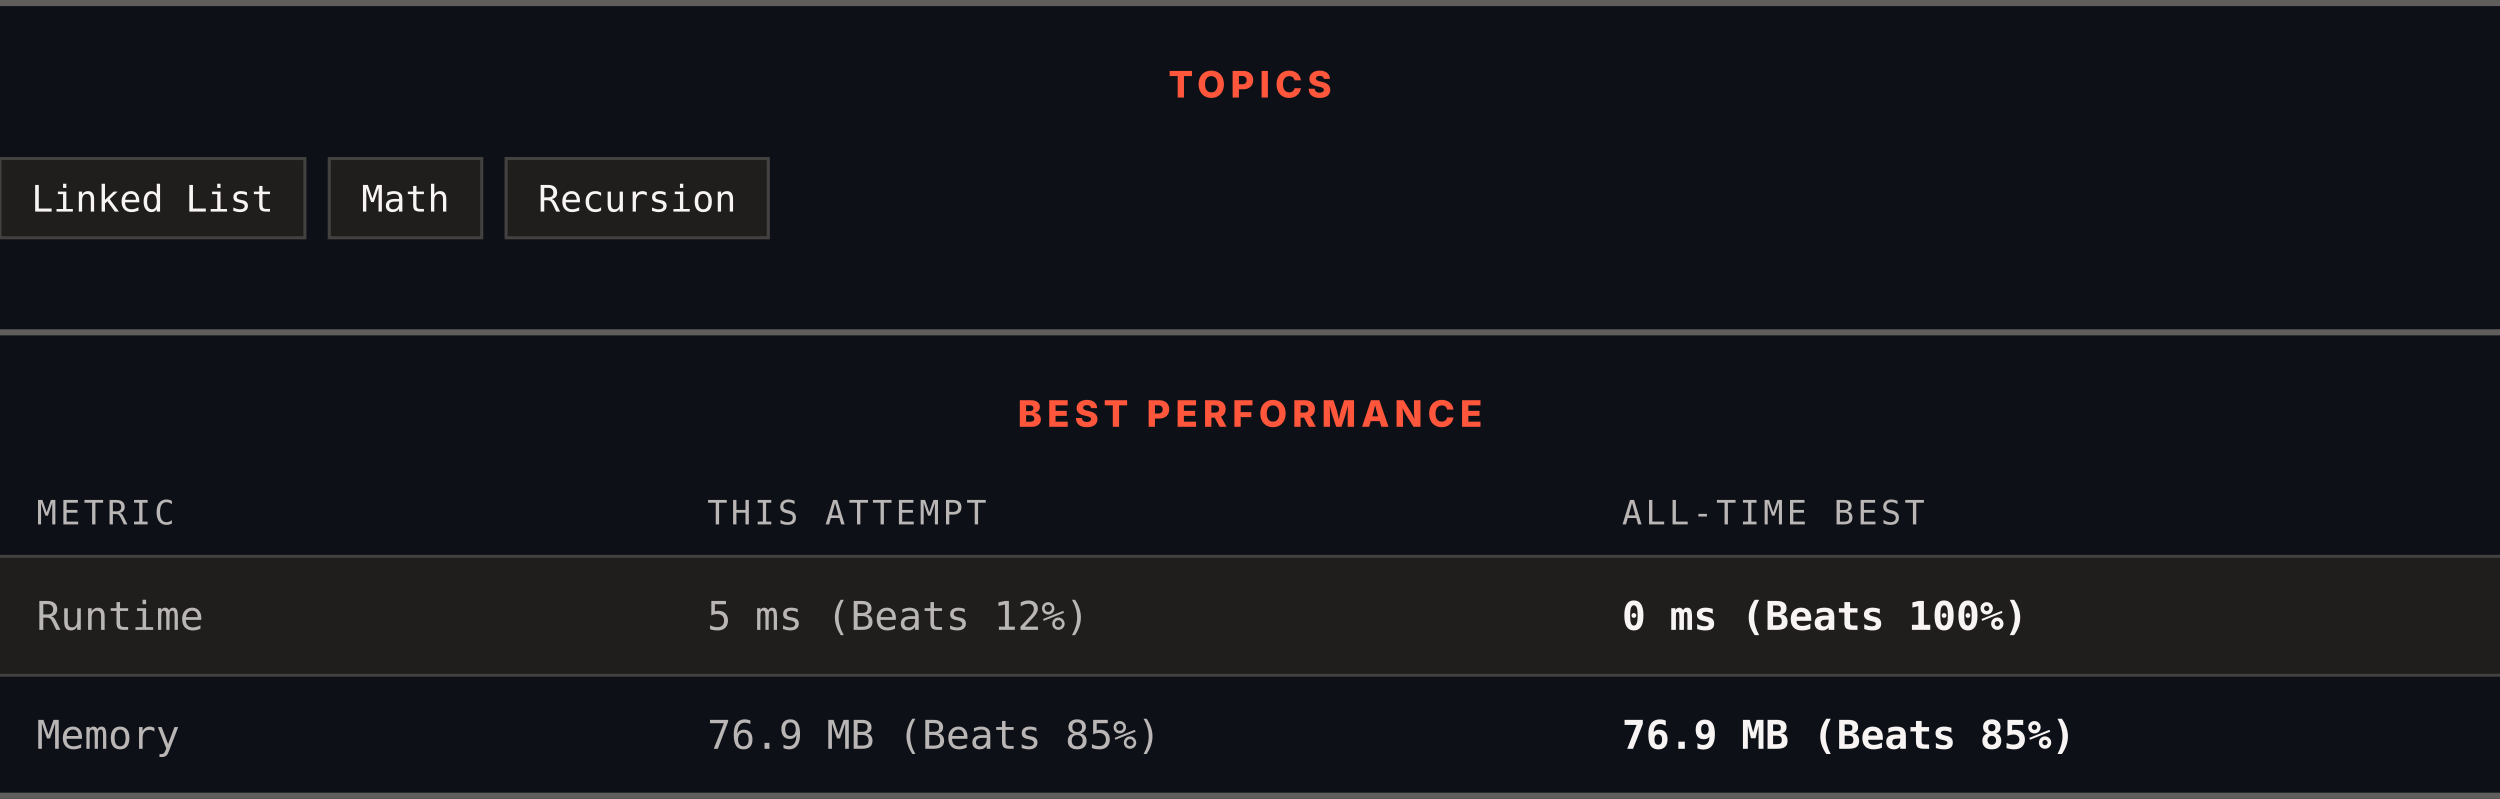
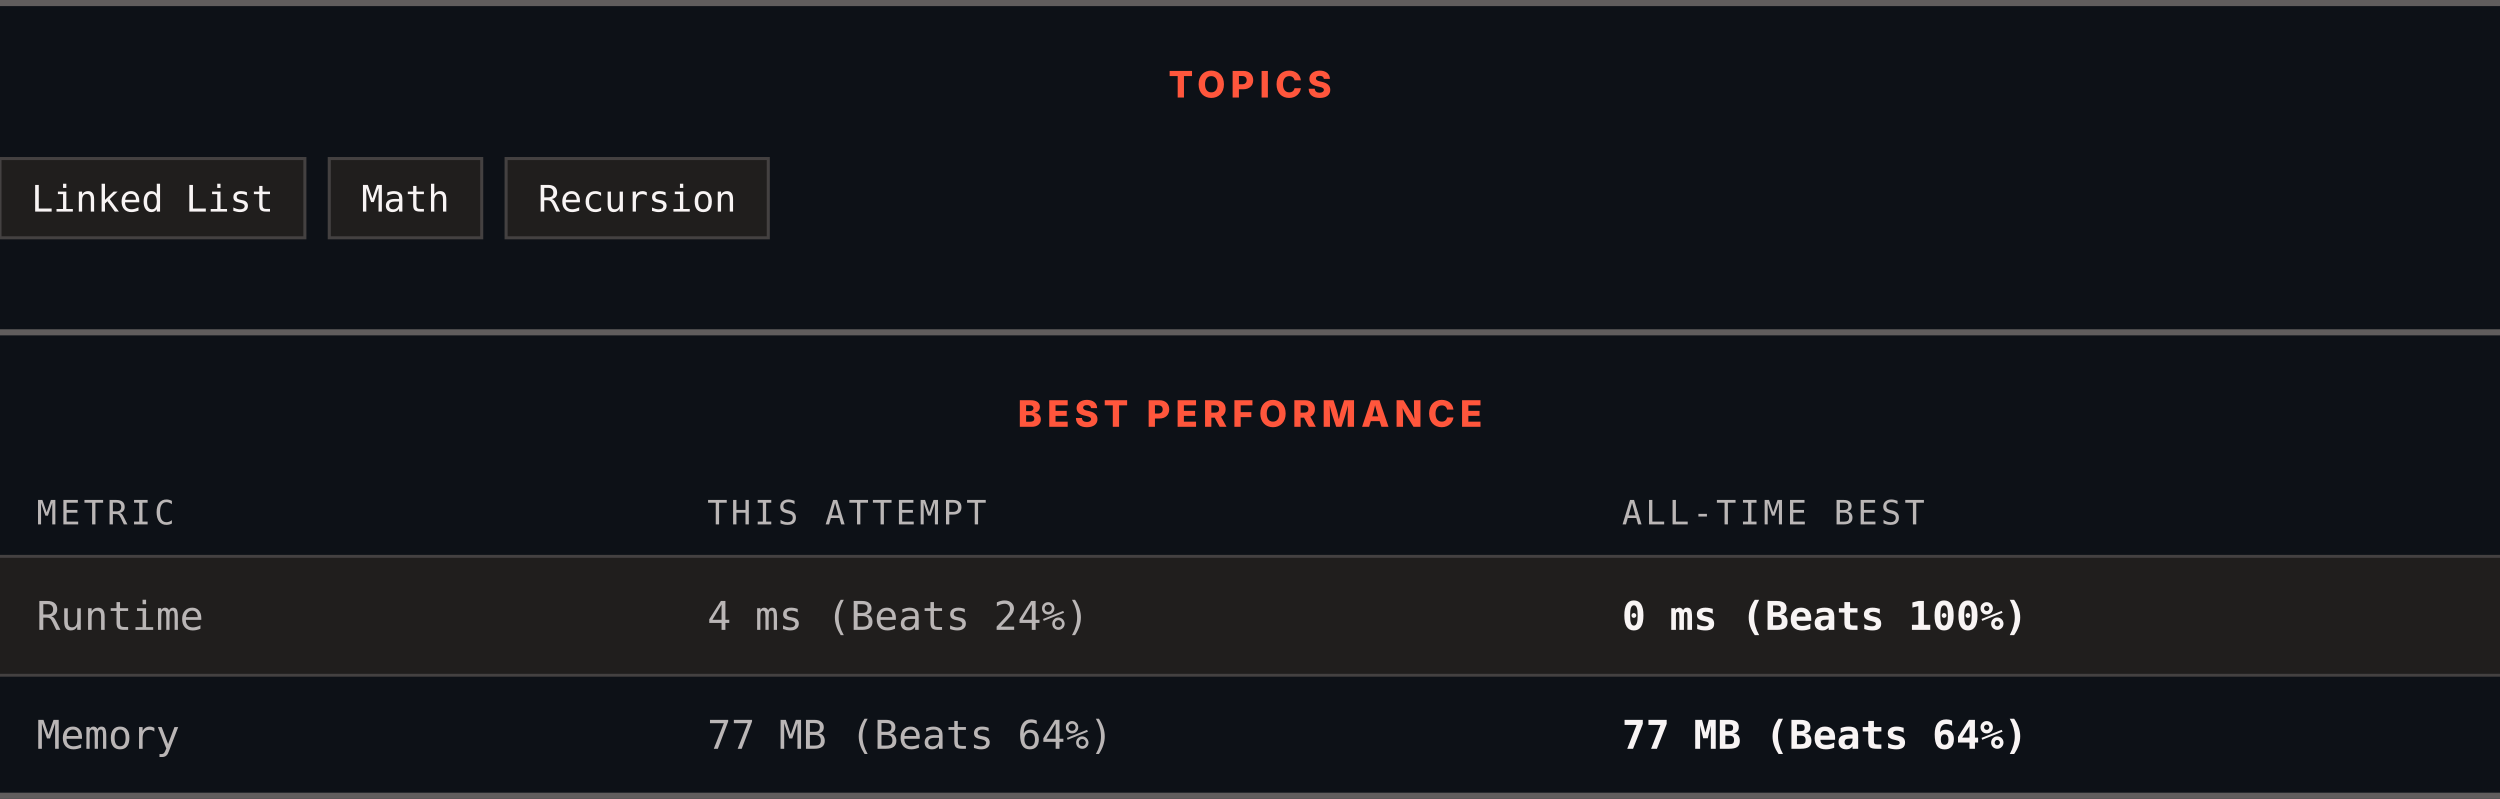
<svg xmlns="http://www.w3.org/2000/svg" width="820" height="262" viewBox="0 0 820 262" role="img" aria-label="Topics and best performance">
  <rect width="820" height="262" fill="#0d1117" />
  <rect x="0" y="0" width="820" height="2" fill="#605d5d" />
  <text x="410" y="32" text-anchor="middle" font-family="Archivo, system-ui, -apple-system, Segoe UI, sans-serif" font-size="12" font-weight="800" letter-spacing="1.68" fill="#ff563c">TOPICS</text>
  <rect x="0" y="52" width="100" height="26" fill="#201e1d" stroke="#444141" />
  <text x="50" y="69.4" text-anchor="middle" font-family="ui-monospace, SFMono-Regular, Menlo, Consolas, monospace" font-size="12" fill="#f8f4f4">Linked List</text>
  <rect x="108" y="52" width="50" height="26" fill="#201e1d" stroke="#444141" />
  <text x="133" y="69.4" text-anchor="middle" font-family="ui-monospace, SFMono-Regular, Menlo, Consolas, monospace" font-size="12" fill="#f8f4f4">Math</text>
  <rect x="166" y="52" width="86" height="26" fill="#201e1d" stroke="#444141" />
  <text x="209" y="69.4" text-anchor="middle" font-family="ui-monospace, SFMono-Regular, Menlo, Consolas, monospace" font-size="12" fill="#f8f4f4">Recursion</text>
  <rect x="0" y="108" width="820" height="2" fill="#605d5d" />
  <text x="410" y="140" text-anchor="middle" font-family="Archivo, system-ui, -apple-system, Segoe UI, sans-serif" font-size="12" font-weight="800" letter-spacing="1.68" fill="#ff563c">BEST PERFORMANCE</text>
  <text x="12" y="172" font-family="ui-monospace, SFMono-Regular, Menlo, Consolas, monospace" font-size="11" letter-spacing="1.1" fill="#bab6b6">METRIC</text>
  <text x="232" y="172" font-family="ui-monospace, SFMono-Regular, Menlo, Consolas, monospace" font-size="11" letter-spacing="1.1" fill="#bab6b6">THIS ATTEMPT</text>
  <text x="532" y="172" font-family="ui-monospace, SFMono-Regular, Menlo, Consolas, monospace" font-size="11" letter-spacing="1.1" fill="#bab6b6">ALL-TIME BEST</text>
  <rect x="0" y="182" width="820" height="1" fill="#444141" />
  <rect x="0" y="183" width="820" height="38" fill="#201e1d" />
  <text x="12" y="206.6" font-family="ui-monospace, SFMono-Regular, Menlo, Consolas, monospace" font-size="13" fill="#bab6b6">Runtime</text>
-   <text x="232" y="206.6" font-family="ui-monospace, SFMono-Regular, Menlo, Consolas, monospace" font-size="13" fill="#bab6b6">5 ms (Beats 12%)</text>
+   <text x="232" y="206.6" font-family="ui-monospace, SFMono-Regular, Menlo, Consolas, monospace" font-size="13" fill="#bab6b6">4 ms (Beats 24%)</text>
  <text x="532" y="206.6" font-family="ui-monospace, SFMono-Regular, Menlo, Consolas, monospace" font-size="13" font-weight="700" fill="#f8f4f4">0 ms (Beats 100%)</text>
  <rect x="0" y="221" width="820" height="1" fill="#444141" />
  <rect x="0" y="222" width="820" height="38" fill="#0d1117" />
  <text x="12" y="245.6" font-family="ui-monospace, SFMono-Regular, Menlo, Consolas, monospace" font-size="13" fill="#bab6b6">Memory</text>
-   <text x="232" y="245.6" font-family="ui-monospace, SFMono-Regular, Menlo, Consolas, monospace" font-size="13" fill="#bab6b6">76.9 MB (Beats 85%)</text>
-   <text x="532" y="245.6" font-family="ui-monospace, SFMono-Regular, Menlo, Consolas, monospace" font-size="13" font-weight="700" fill="#f8f4f4">76.9 MB (Beats 85%)</text>
+   <text x="232" y="245.6" font-family="ui-monospace, SFMono-Regular, Menlo, Consolas, monospace" font-size="13" fill="#bab6b6">77 MB (Beats 64%)</text>
+   <text x="532" y="245.6" font-family="ui-monospace, SFMono-Regular, Menlo, Consolas, monospace" font-size="13" font-weight="700" fill="#f8f4f4">77 MB (Beats 64%)</text>
  <rect x="0" y="260" width="820" height="2" fill="#605d5d" />
</svg>
